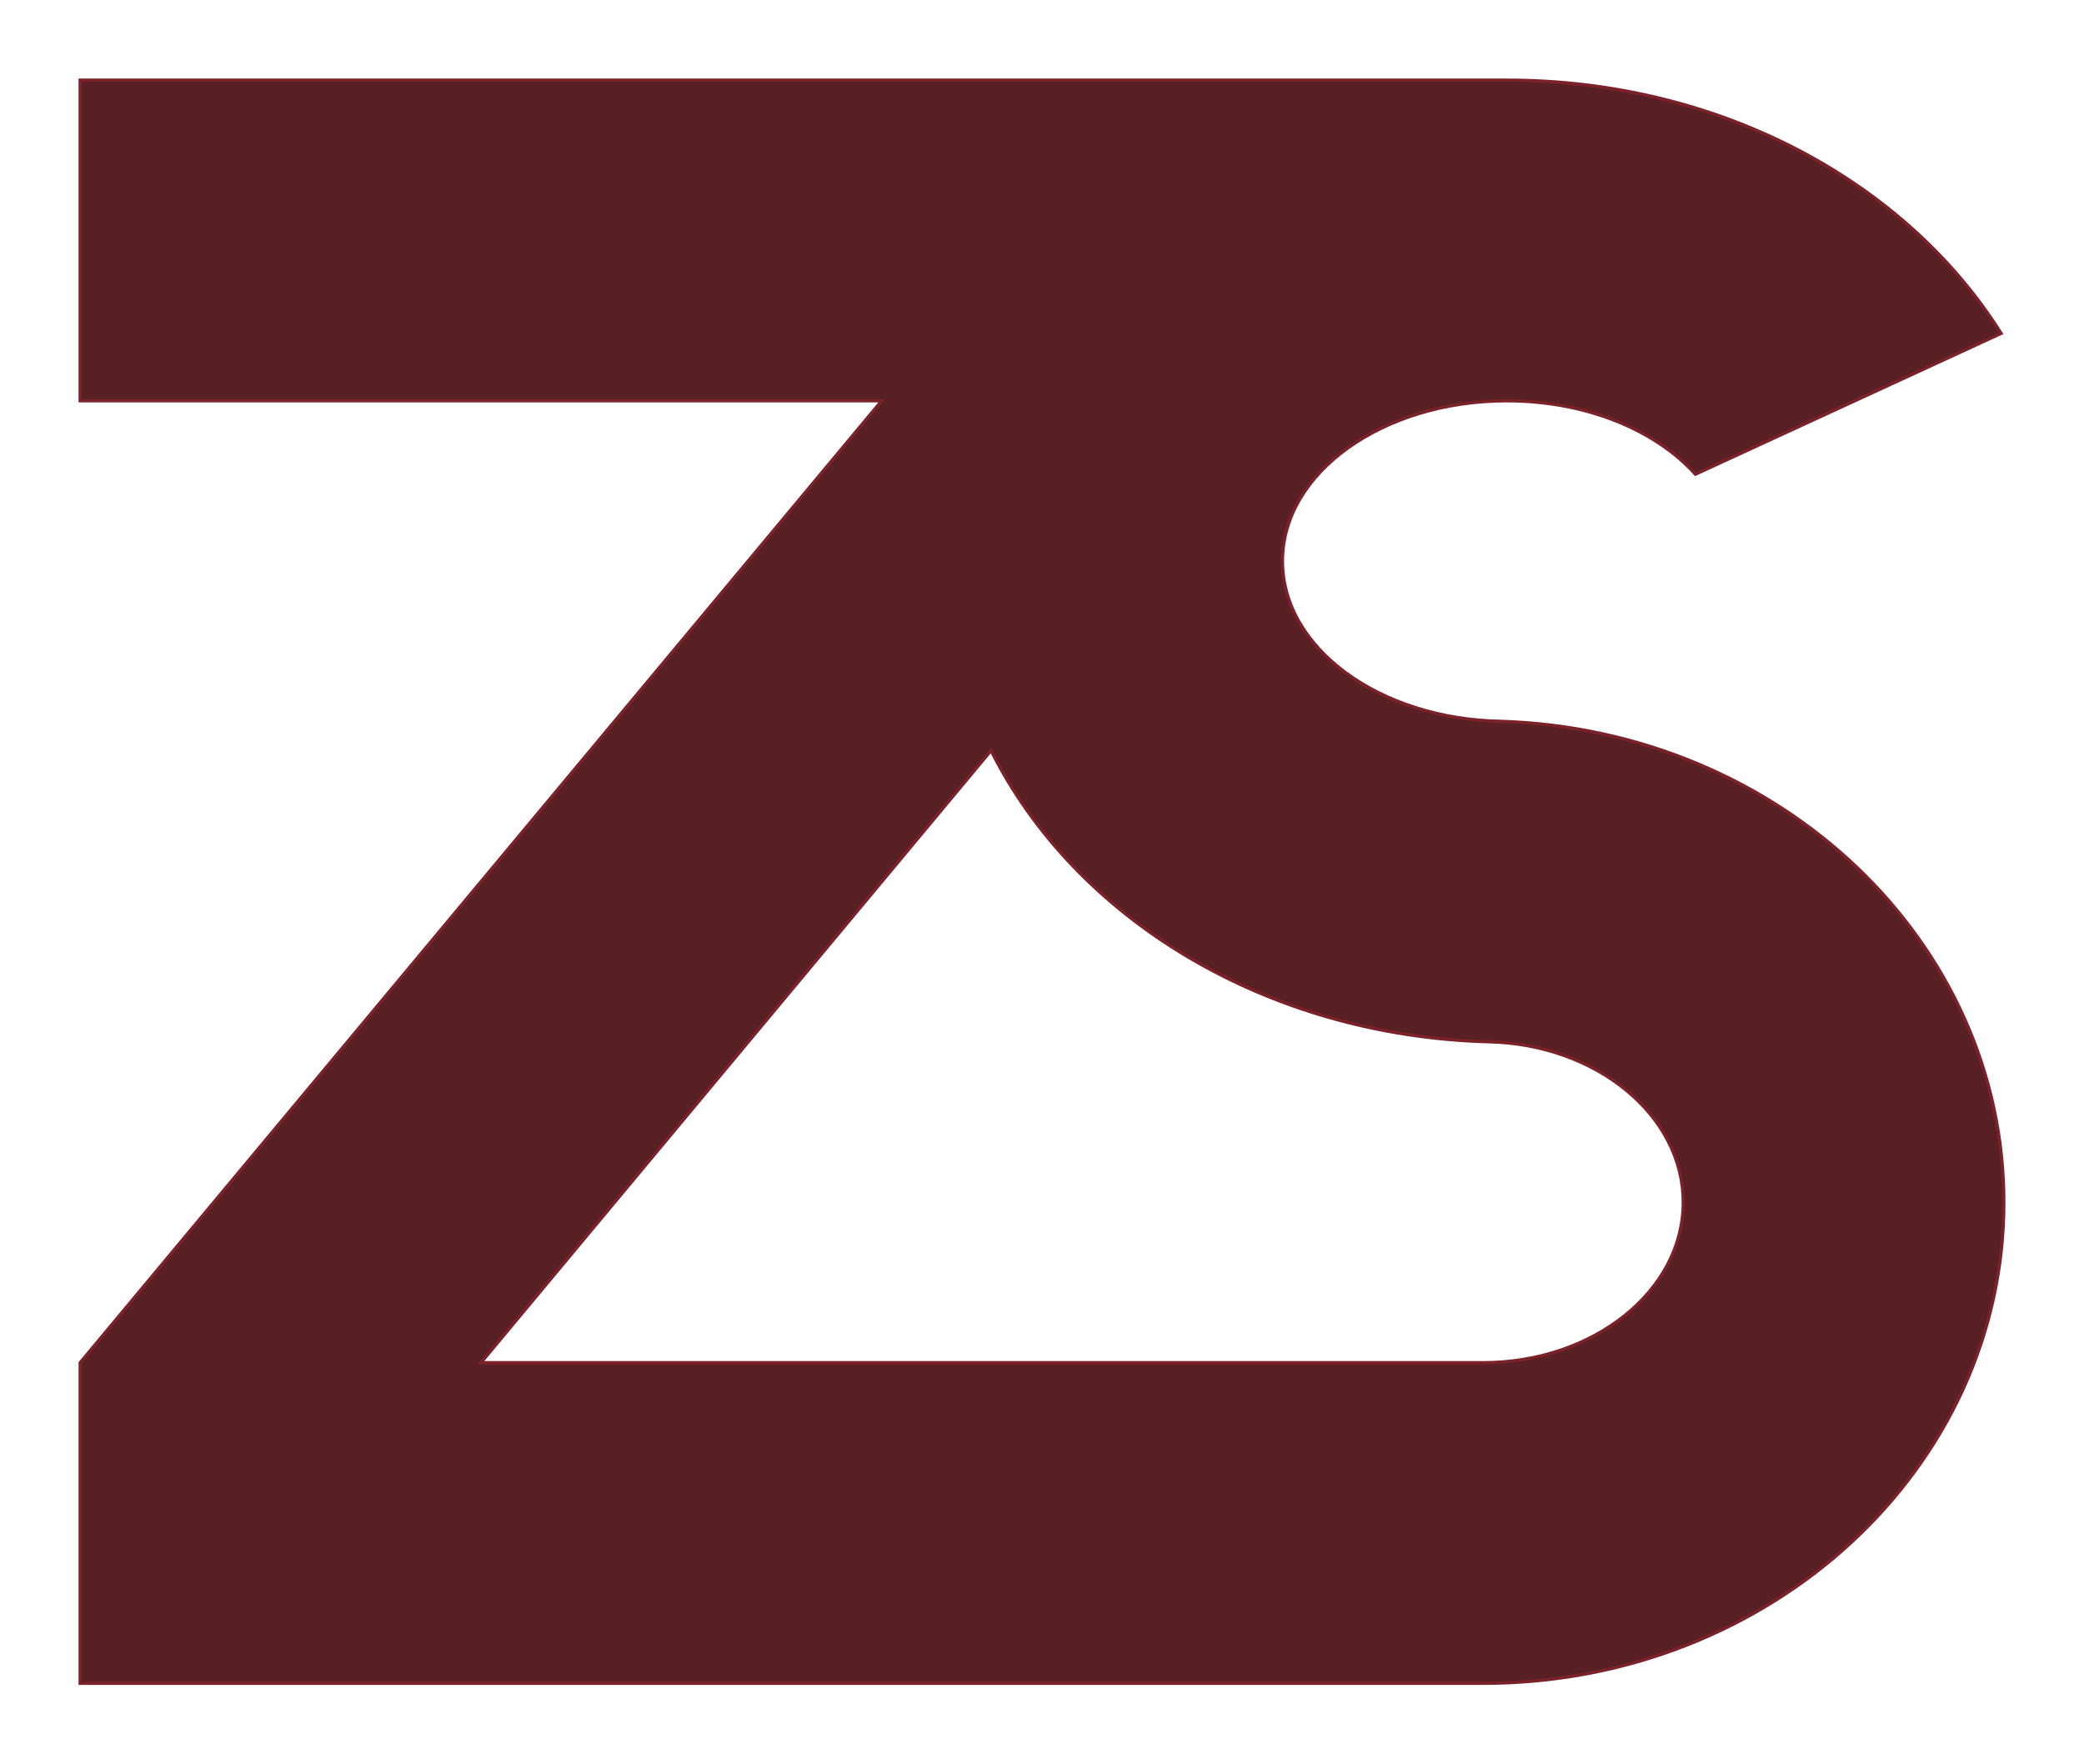
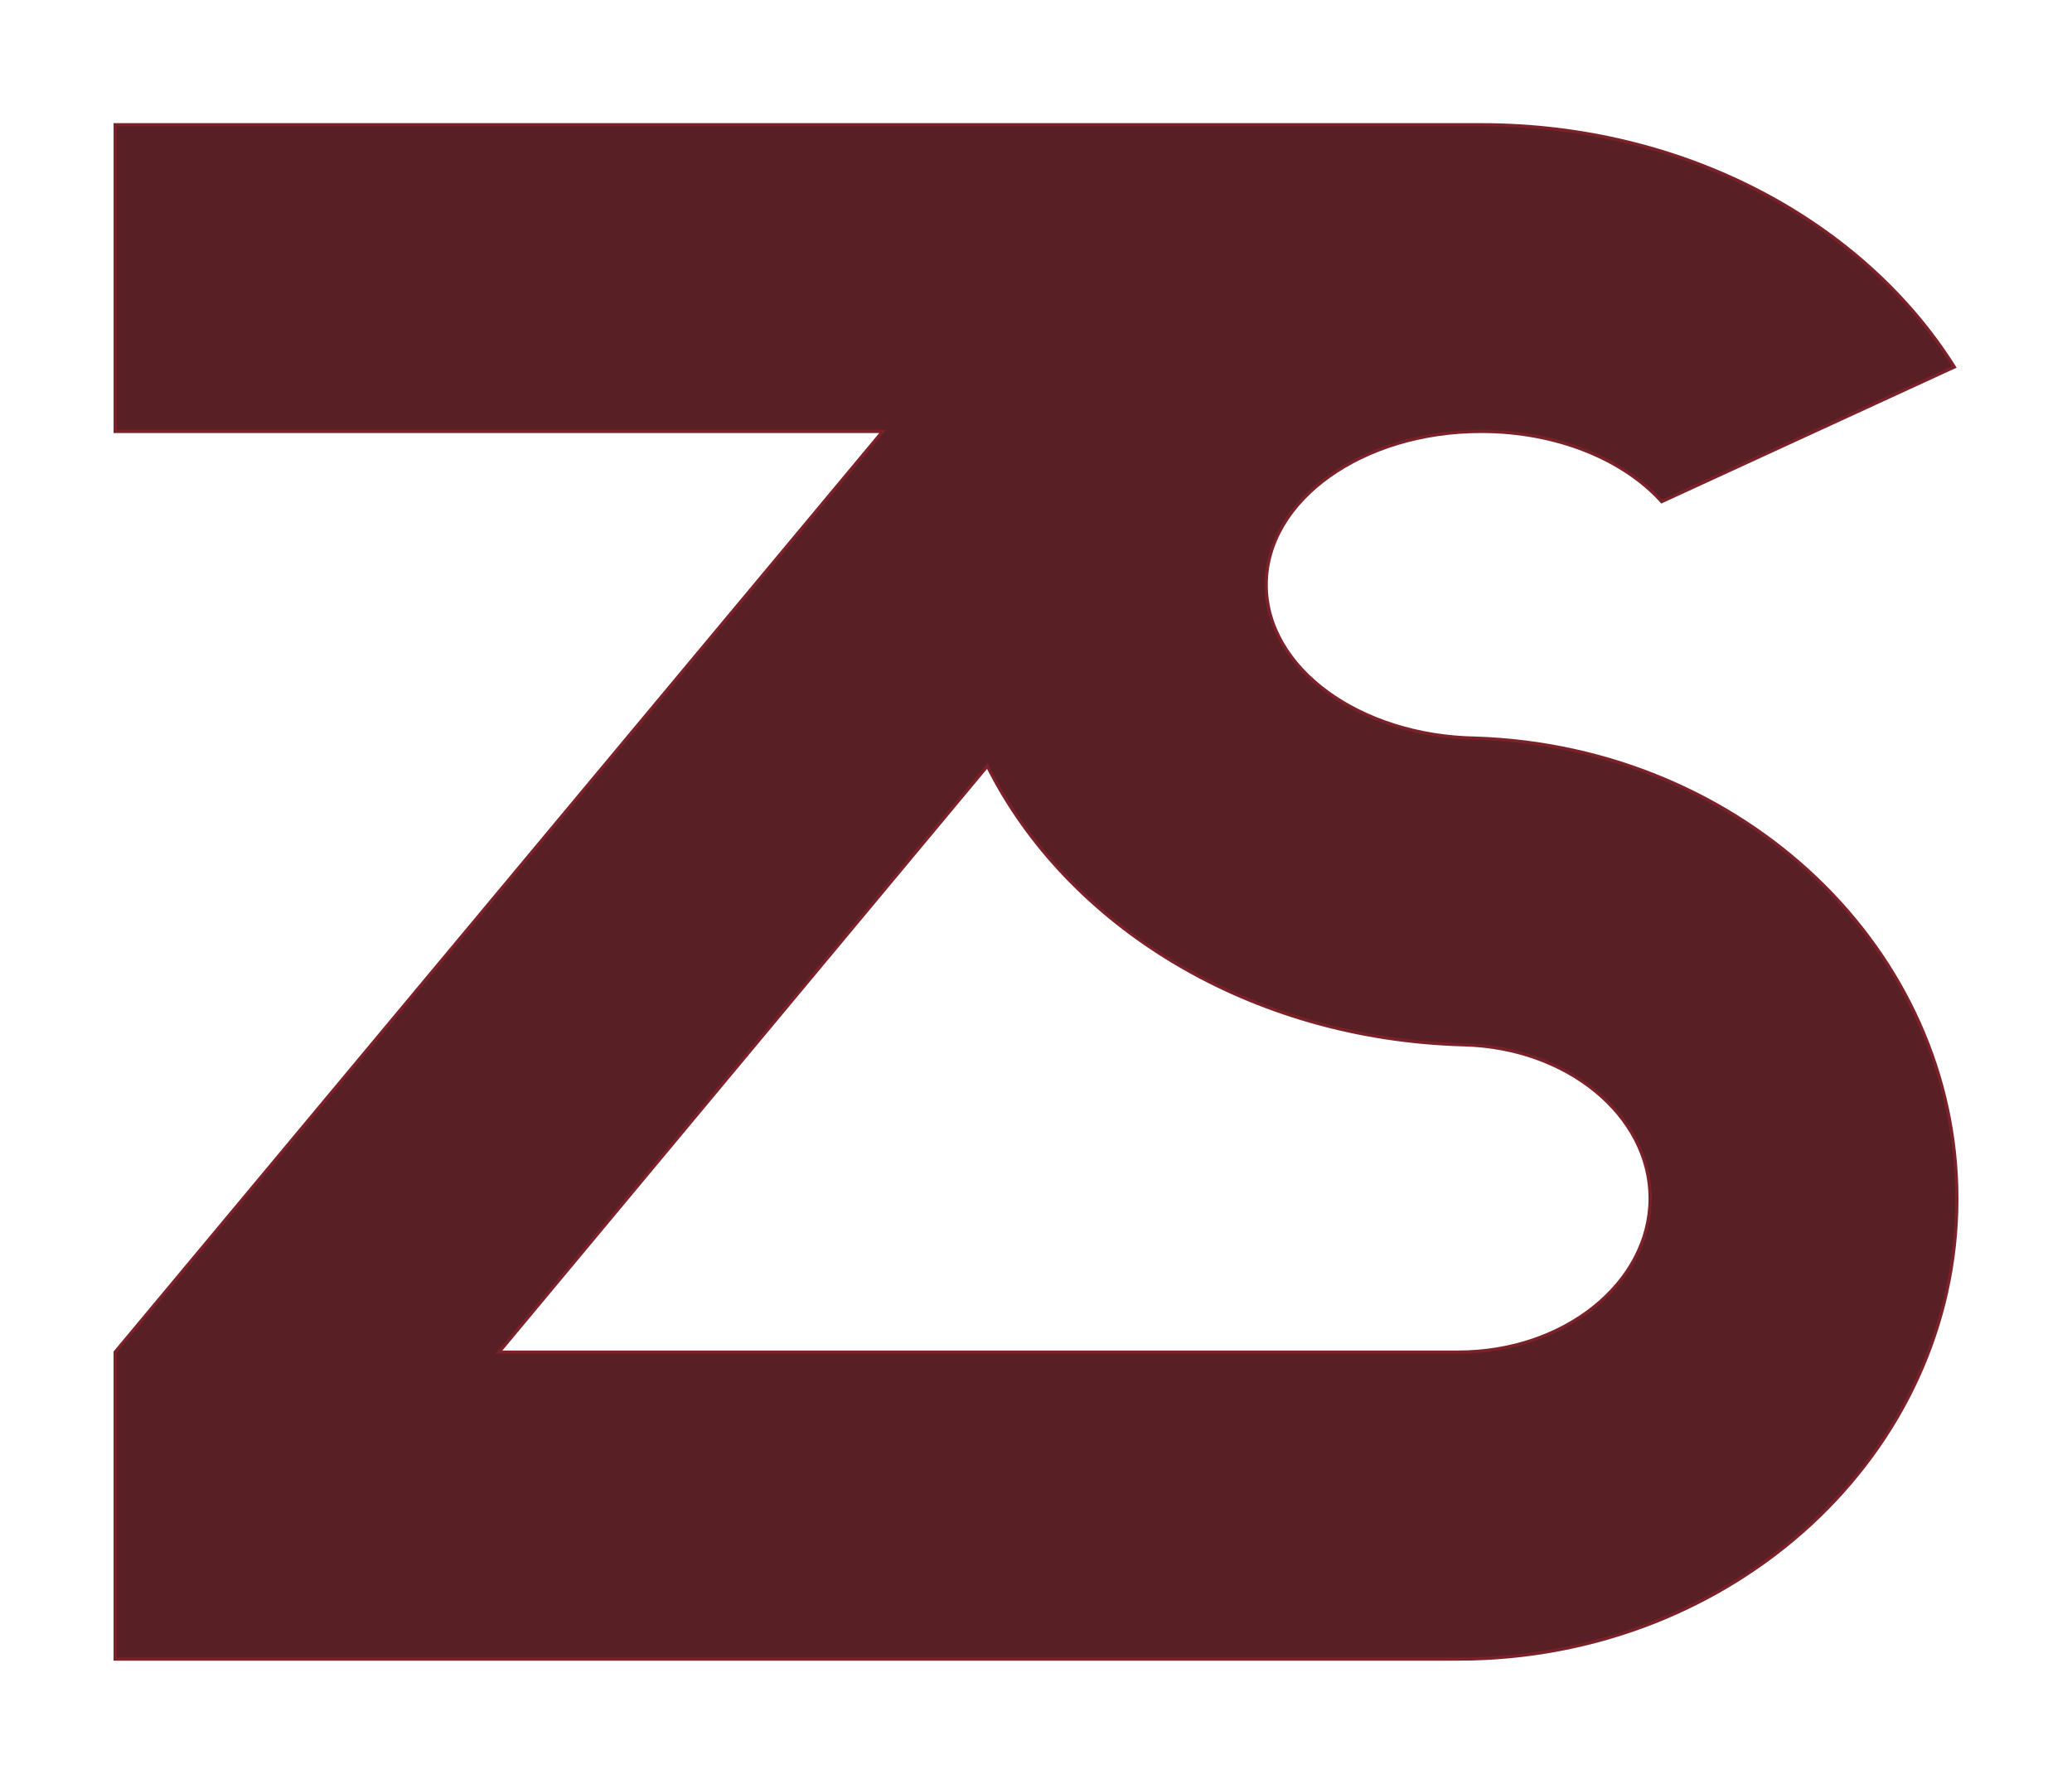
- <svg xmlns="http://www.w3.org/2000/svg" version="1.1" x="0px" y="0px" width="650px" height="550px" viewBox="0 0 650 550" enable-background="new 0 0 650 550" xml:space="preserve">
-   <g id="ZS">
-     <path fill="#582025" stroke="#7B2129" stroke-miterlimit="10" d="M468.126 224.966C430.335 224.3 400 202.2 400 175 c0-27.614 31.34-50 70-50c24.677 0 46.4 9.1 58.8 22.903l95.347-43.921C594.627 57 536.7 25 470 25 c-24.891 0-445 0-445 0v100h250L25 425v100c0 0 437.5 0 437.5 0c89.746 0 162.5-67.157 162.5-150 C625 293.9 555.3 227.7 468.1 224.966z M462.5 425c-0.053 0-312.5 0-312.5 0l159.107-190.929 c26.06 52.1 85.5 89 155.3 90.844C498.026 325.7 525 347.9 525 375C525 402.6 497 425 462.5 425z" />
+ <svg xmlns="http://www.w3.org/2000/svg" version="1.1" id="Layer_1" x="0px" y="0px" width="72px" height="62px" viewBox="0 0 72 62" enable-background="new 0 0 72 62" xml:space="preserve">
+   <g id="Layer_4">
+     <path fill="#582025" stroke="#7B2129" stroke-width="0.11" stroke-miterlimit="10" d="M51.27 25.655c-4.029-0.07-7.27-2.43-7.27-5.33 0-2.94 3.34-5.33 7.471-5.33 2.629 0 4.949 0.97 6.271 2.44l10.17-4.68c-3.149-5.01-9.33-8.42-16.438-8.42 -2.652 0-47.473 0-47.473 0v10.66h26.67L4 46.995v10.67c0 0 46.66 0 46.67 0 9.57 0 17.33-7.16 17.33-16C68 33.016 60.561 25.955 51.27 25.655zM50.67 46.995c-0.01 0-33.33 0-33.33 0l16.97-20.37c2.78 5.551 9.12 9.49 16.56 9.69 3.59 0.09 6.47 2.449 6.47 5.34C57.33 44.604 54.35 46.995 50.67 46.995z" />
  </g>
</svg>
